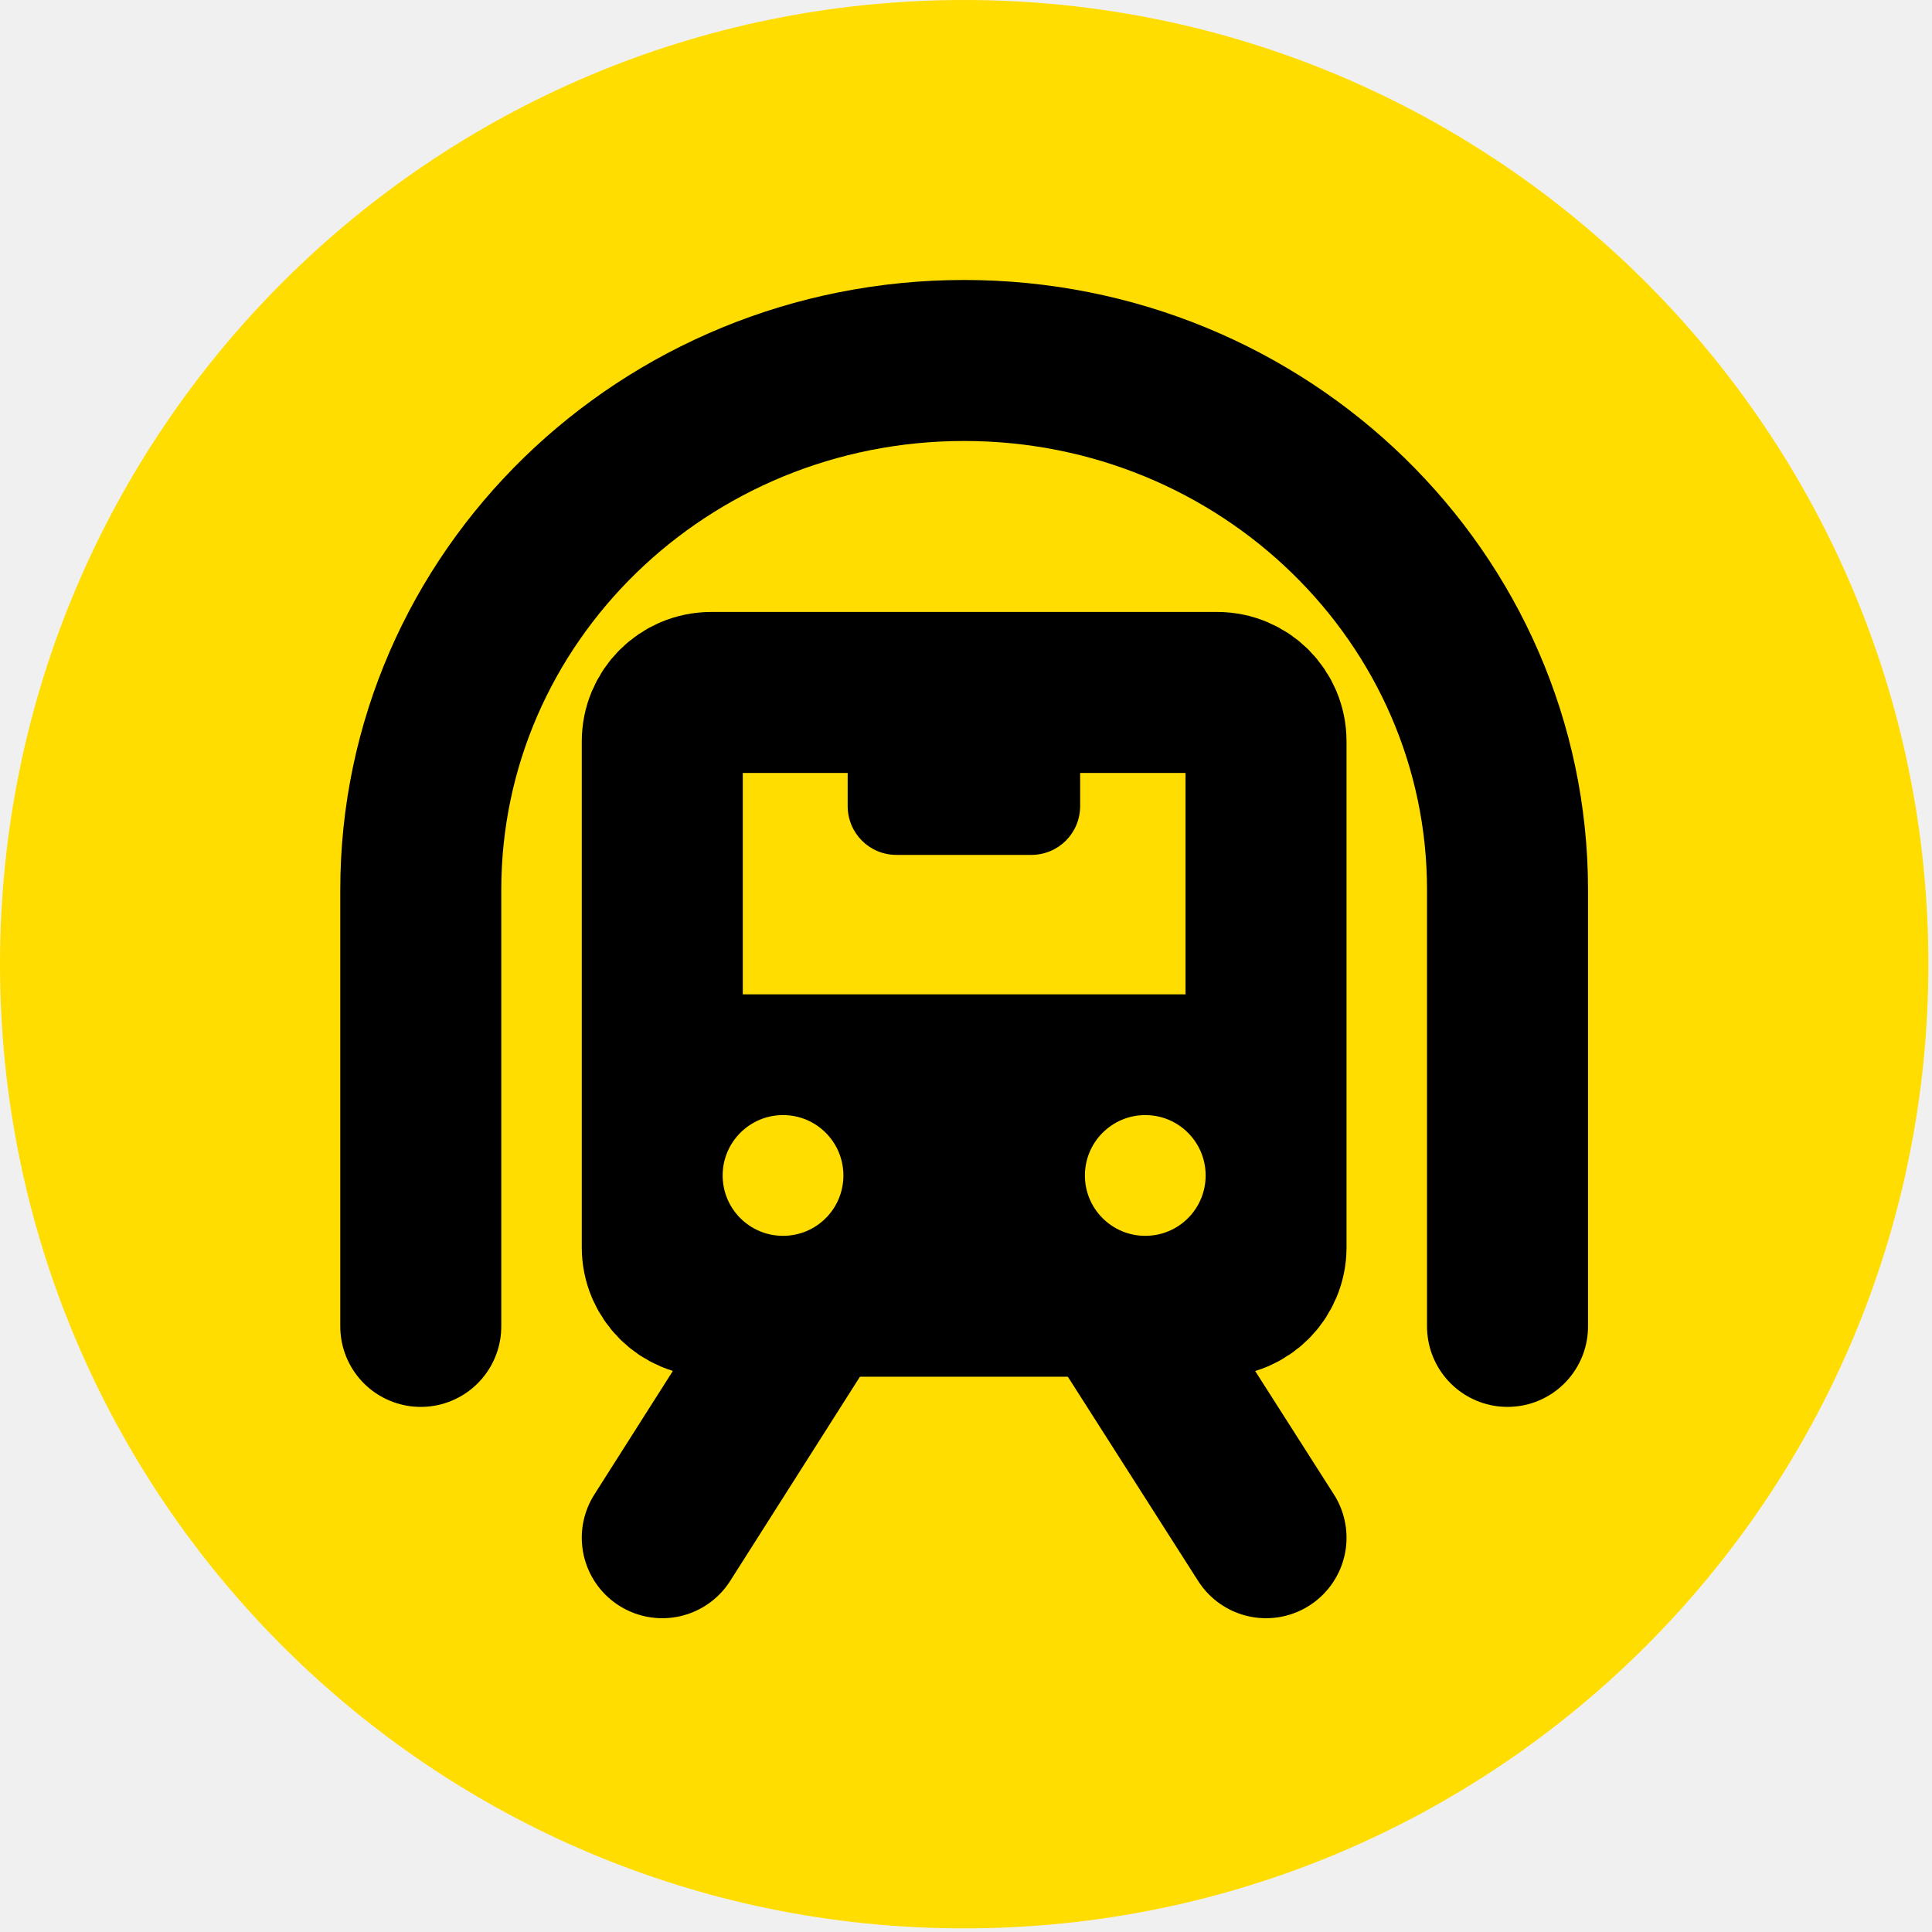
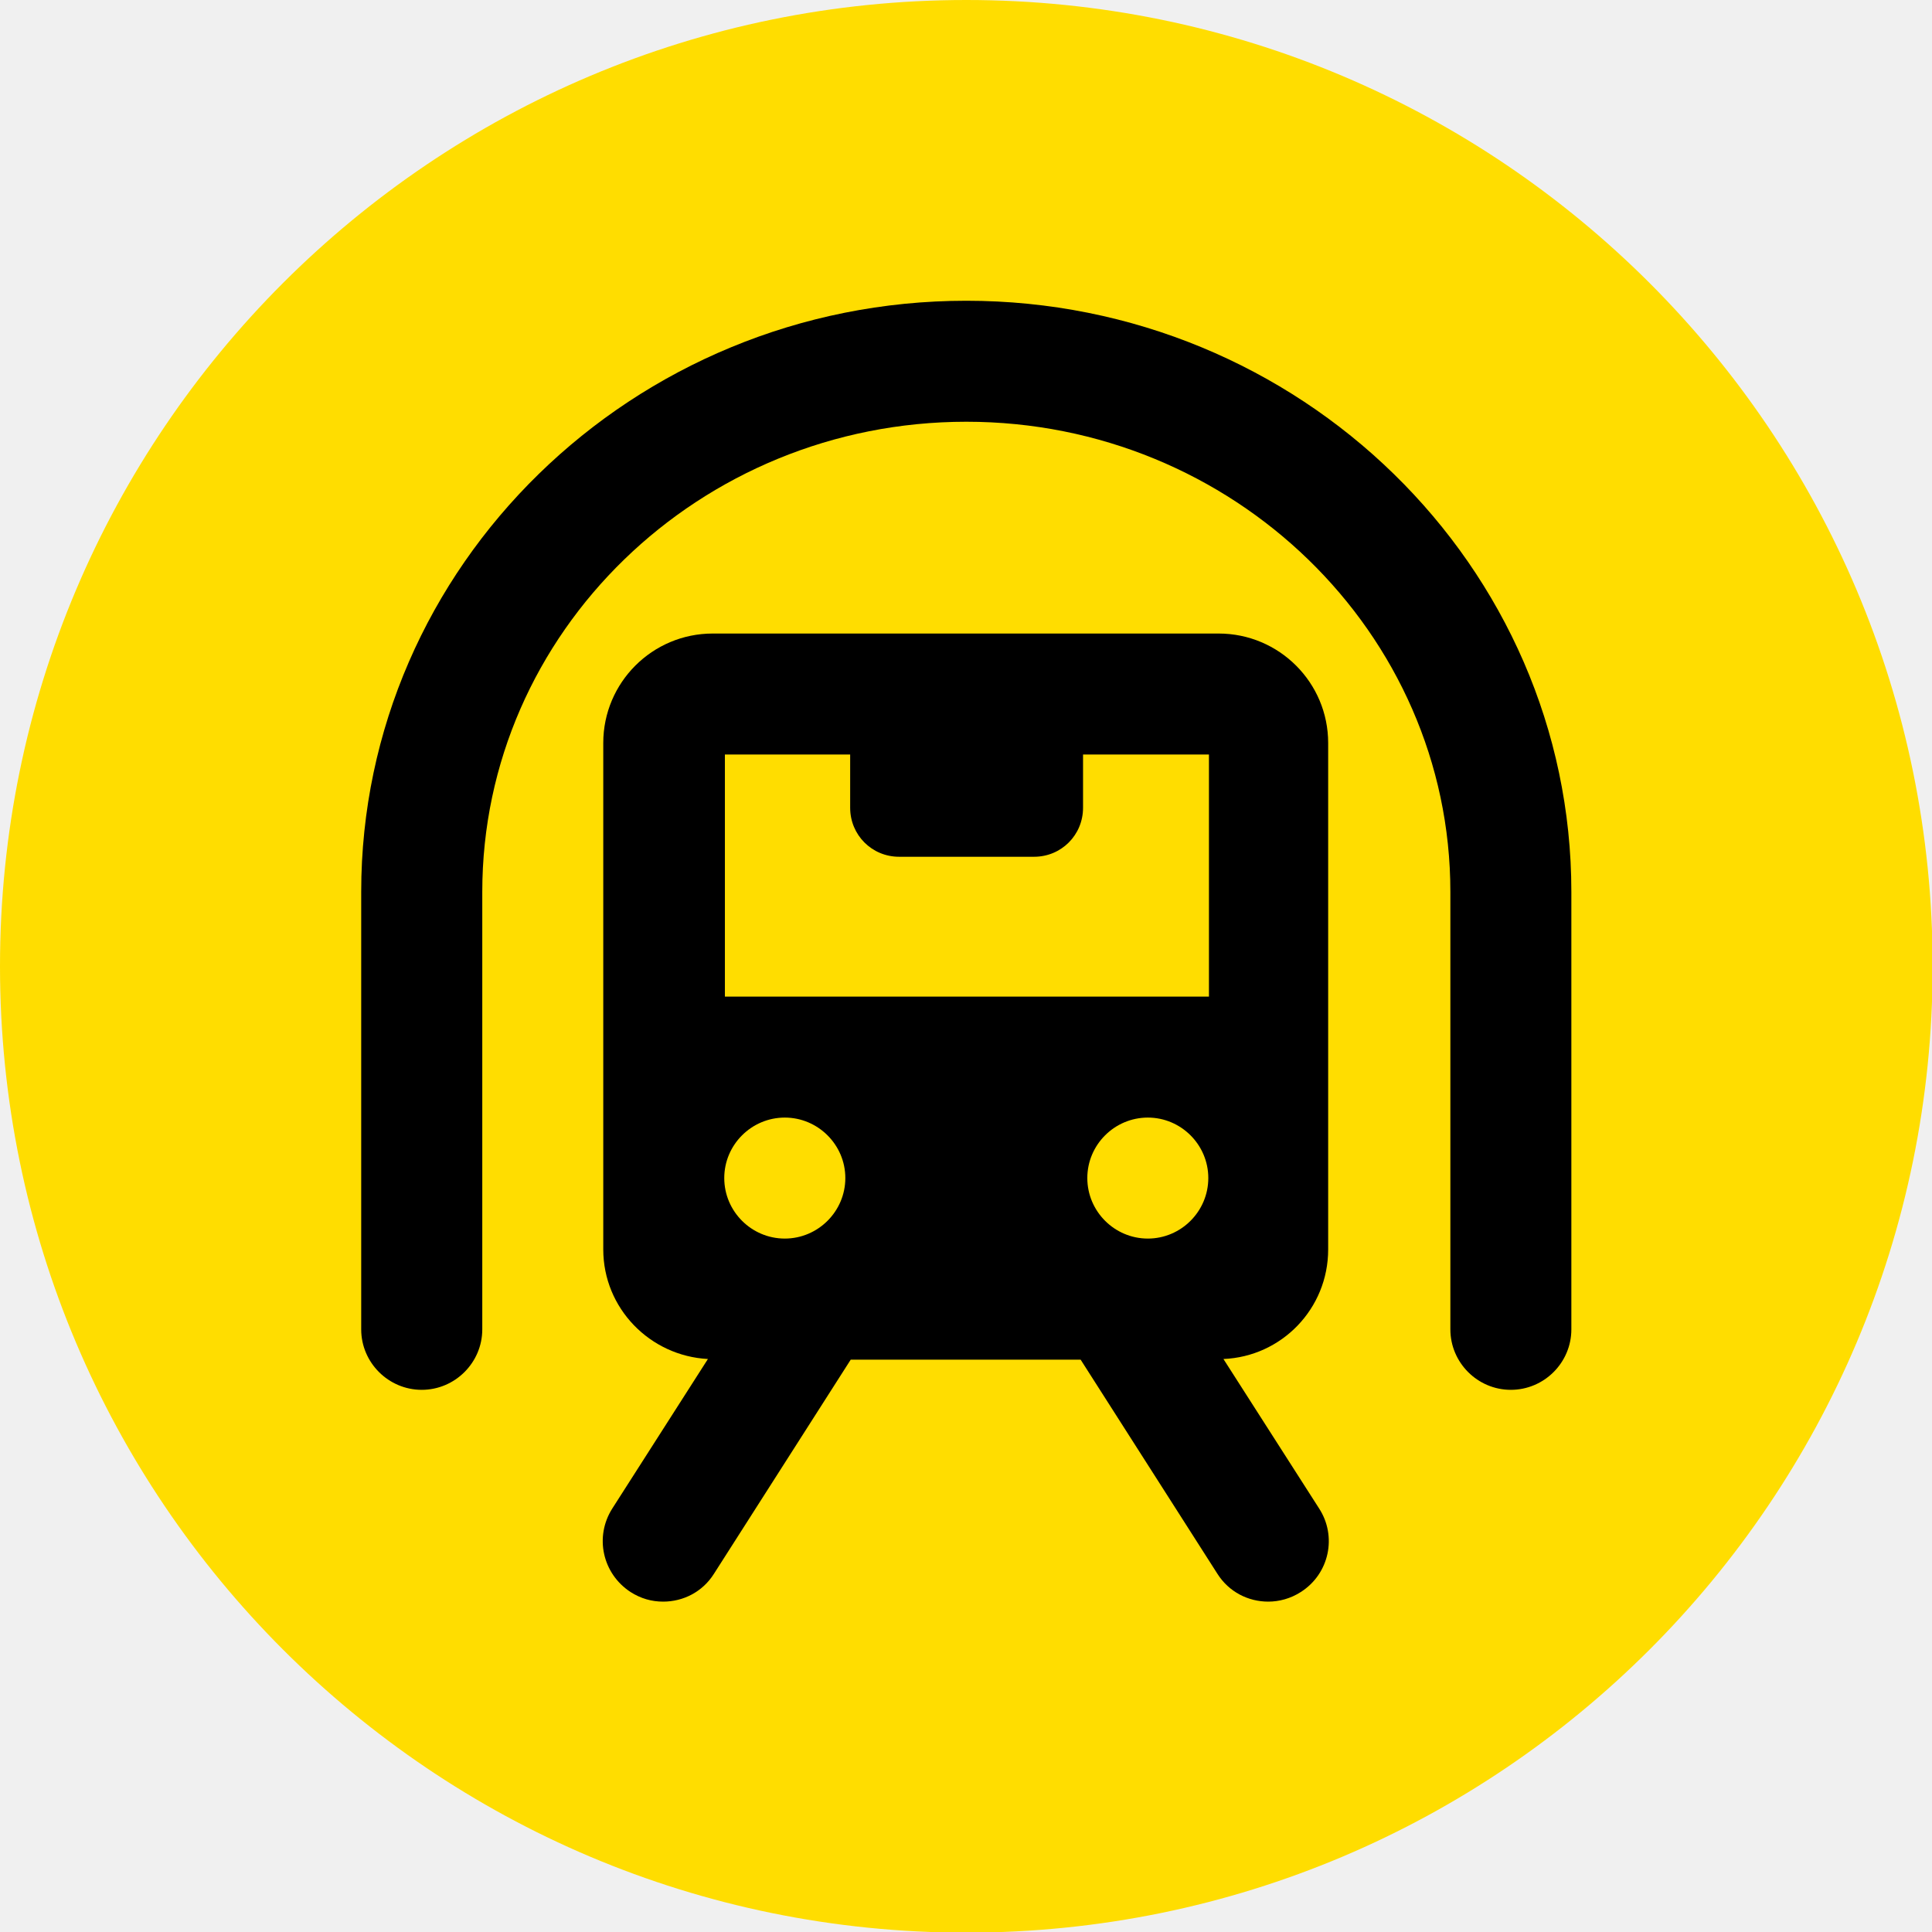
<svg xmlns="http://www.w3.org/2000/svg" width="24" height="24" viewBox="0 0 24 24" fill="none">
  <g clip-path="url(#clip0_87_282)">
-     <path d="M11.977 23.955C18.593 23.955 23.955 18.593 23.955 11.977C23.955 5.363 18.593 0 11.977 0C5.363 0 0 5.363 0 11.977C0 18.593 5.363 23.955 11.977 23.955Z" fill="#FFDD00" />
-     <path d="M15.12 8.602H8.835C8.499 8.602 8.227 8.874 8.227 9.21V15.495C8.227 15.831 8.499 16.102 8.835 16.102H15.12C15.456 16.102 15.727 15.831 15.727 15.495V9.21C15.727 8.874 15.456 8.602 15.12 8.602Z" stroke="black" stroke-width="2" stroke-linecap="round" stroke-linejoin="round" />
-     <path d="M8.227 19.102L9.952 16.387" stroke="black" stroke-width="2" stroke-linecap="round" stroke-linejoin="round" />
-     <path d="M13.995 16.387L15.727 19.102" stroke="black" stroke-width="2" stroke-linecap="round" stroke-linejoin="round" />
-     <path d="M8.227 12.352H15.727V15.473C15.727 15.982 15.473 16.395 15.158 16.395H8.797C8.482 16.395 8.227 15.982 8.227 15.473V12.352Z" fill="black" />
-     <path d="M9.727 15.352C10.142 15.352 10.477 15.017 10.477 14.602C10.477 14.188 10.142 13.852 9.727 13.852C9.313 13.852 8.977 14.188 8.977 14.602C8.977 15.017 9.313 15.352 9.727 15.352Z" fill="#FFDD00" />
-     <path d="M14.227 15.352C14.642 15.352 14.977 15.017 14.977 14.602C14.977 14.188 14.642 13.852 14.227 13.852C13.813 13.852 13.477 14.188 13.477 14.602C13.477 15.017 13.813 15.352 14.227 15.352Z" fill="#FFDD00" />
-     <path d="M10.53 9.352H13.418V10.012C13.418 10.35 13.148 10.62 12.81 10.62H11.137C10.8 10.62 10.53 10.35 10.53 10.012V9.352Z" fill="black" />
-     <path d="M5.227 16.477V11.055C5.227 7.418 8.25 4.478 11.977 4.478C15.705 4.478 18.727 7.425 18.727 11.055V16.477" stroke="black" stroke-width="2" stroke-miterlimit="10" stroke-linecap="round" />
+     <path d="M12.004 24.008C18.633 24.008 24.008 18.633 24.008 12.004C24.008 5.374 18.633 0 12.004 0C5.374 0 0 5.374 0 12.004C0 18.633 5.374 24.008 12.004 24.008Z" fill="#FFDD00" />
+     <path d="M15.146 7.87H8.854C8.103 7.87 7.494 8.479 7.494 9.23V15.521C7.494 16.251 8.073 16.844 8.794 16.882L7.607 18.738C7.381 19.092 7.486 19.55 7.832 19.776C7.96 19.858 8.095 19.896 8.238 19.896C8.486 19.896 8.727 19.776 8.869 19.55L10.568 16.89H13.424L15.123 19.55C15.266 19.776 15.506 19.896 15.755 19.896C15.89 19.896 16.033 19.858 16.16 19.776C16.514 19.55 16.611 19.084 16.386 18.738L15.198 16.882C15.92 16.852 16.499 16.258 16.499 15.521V9.23C16.499 8.479 15.89 7.87 15.138 7.87H15.146ZM8.997 14.634C8.997 14.221 9.335 13.883 9.749 13.883C10.162 13.883 10.501 14.221 10.501 14.634C10.501 15.048 10.162 15.386 9.749 15.386C9.335 15.386 8.997 15.048 8.997 14.634ZM13.507 14.634C13.507 14.221 13.845 13.883 14.259 13.883C14.672 13.883 15.01 14.221 15.01 14.634C15.01 15.048 14.672 15.386 14.259 15.386C13.845 15.386 13.507 15.048 13.507 14.634ZM8.997 9.373H10.561V10.034C10.561 10.373 10.831 10.643 11.169 10.643H12.846C13.184 10.643 13.454 10.373 13.454 10.034V9.373H15.018V12.38H9.005V9.373H8.997Z" fill="black" />
+     <path d="M12.004 3.736C7.862 3.736 4.487 7.028 4.487 11.079V16.514C4.487 16.927 4.826 17.265 5.239 17.265C5.652 17.265 5.991 16.927 5.991 16.514V11.079C5.991 7.855 8.689 5.239 12.004 5.239C15.319 5.239 18.017 7.862 18.017 11.079V16.514C18.017 16.927 18.355 17.265 18.768 17.265C19.182 17.265 19.52 16.927 19.52 16.514V11.079C19.52 7.028 16.145 3.736 12.004 3.736Z" fill="black" />
  </g>
  <defs>
    <clipPath id="clip0_87_282">
      <rect width="24" height="24" fill="white" />
    </clipPath>
  </defs>
</svg>
